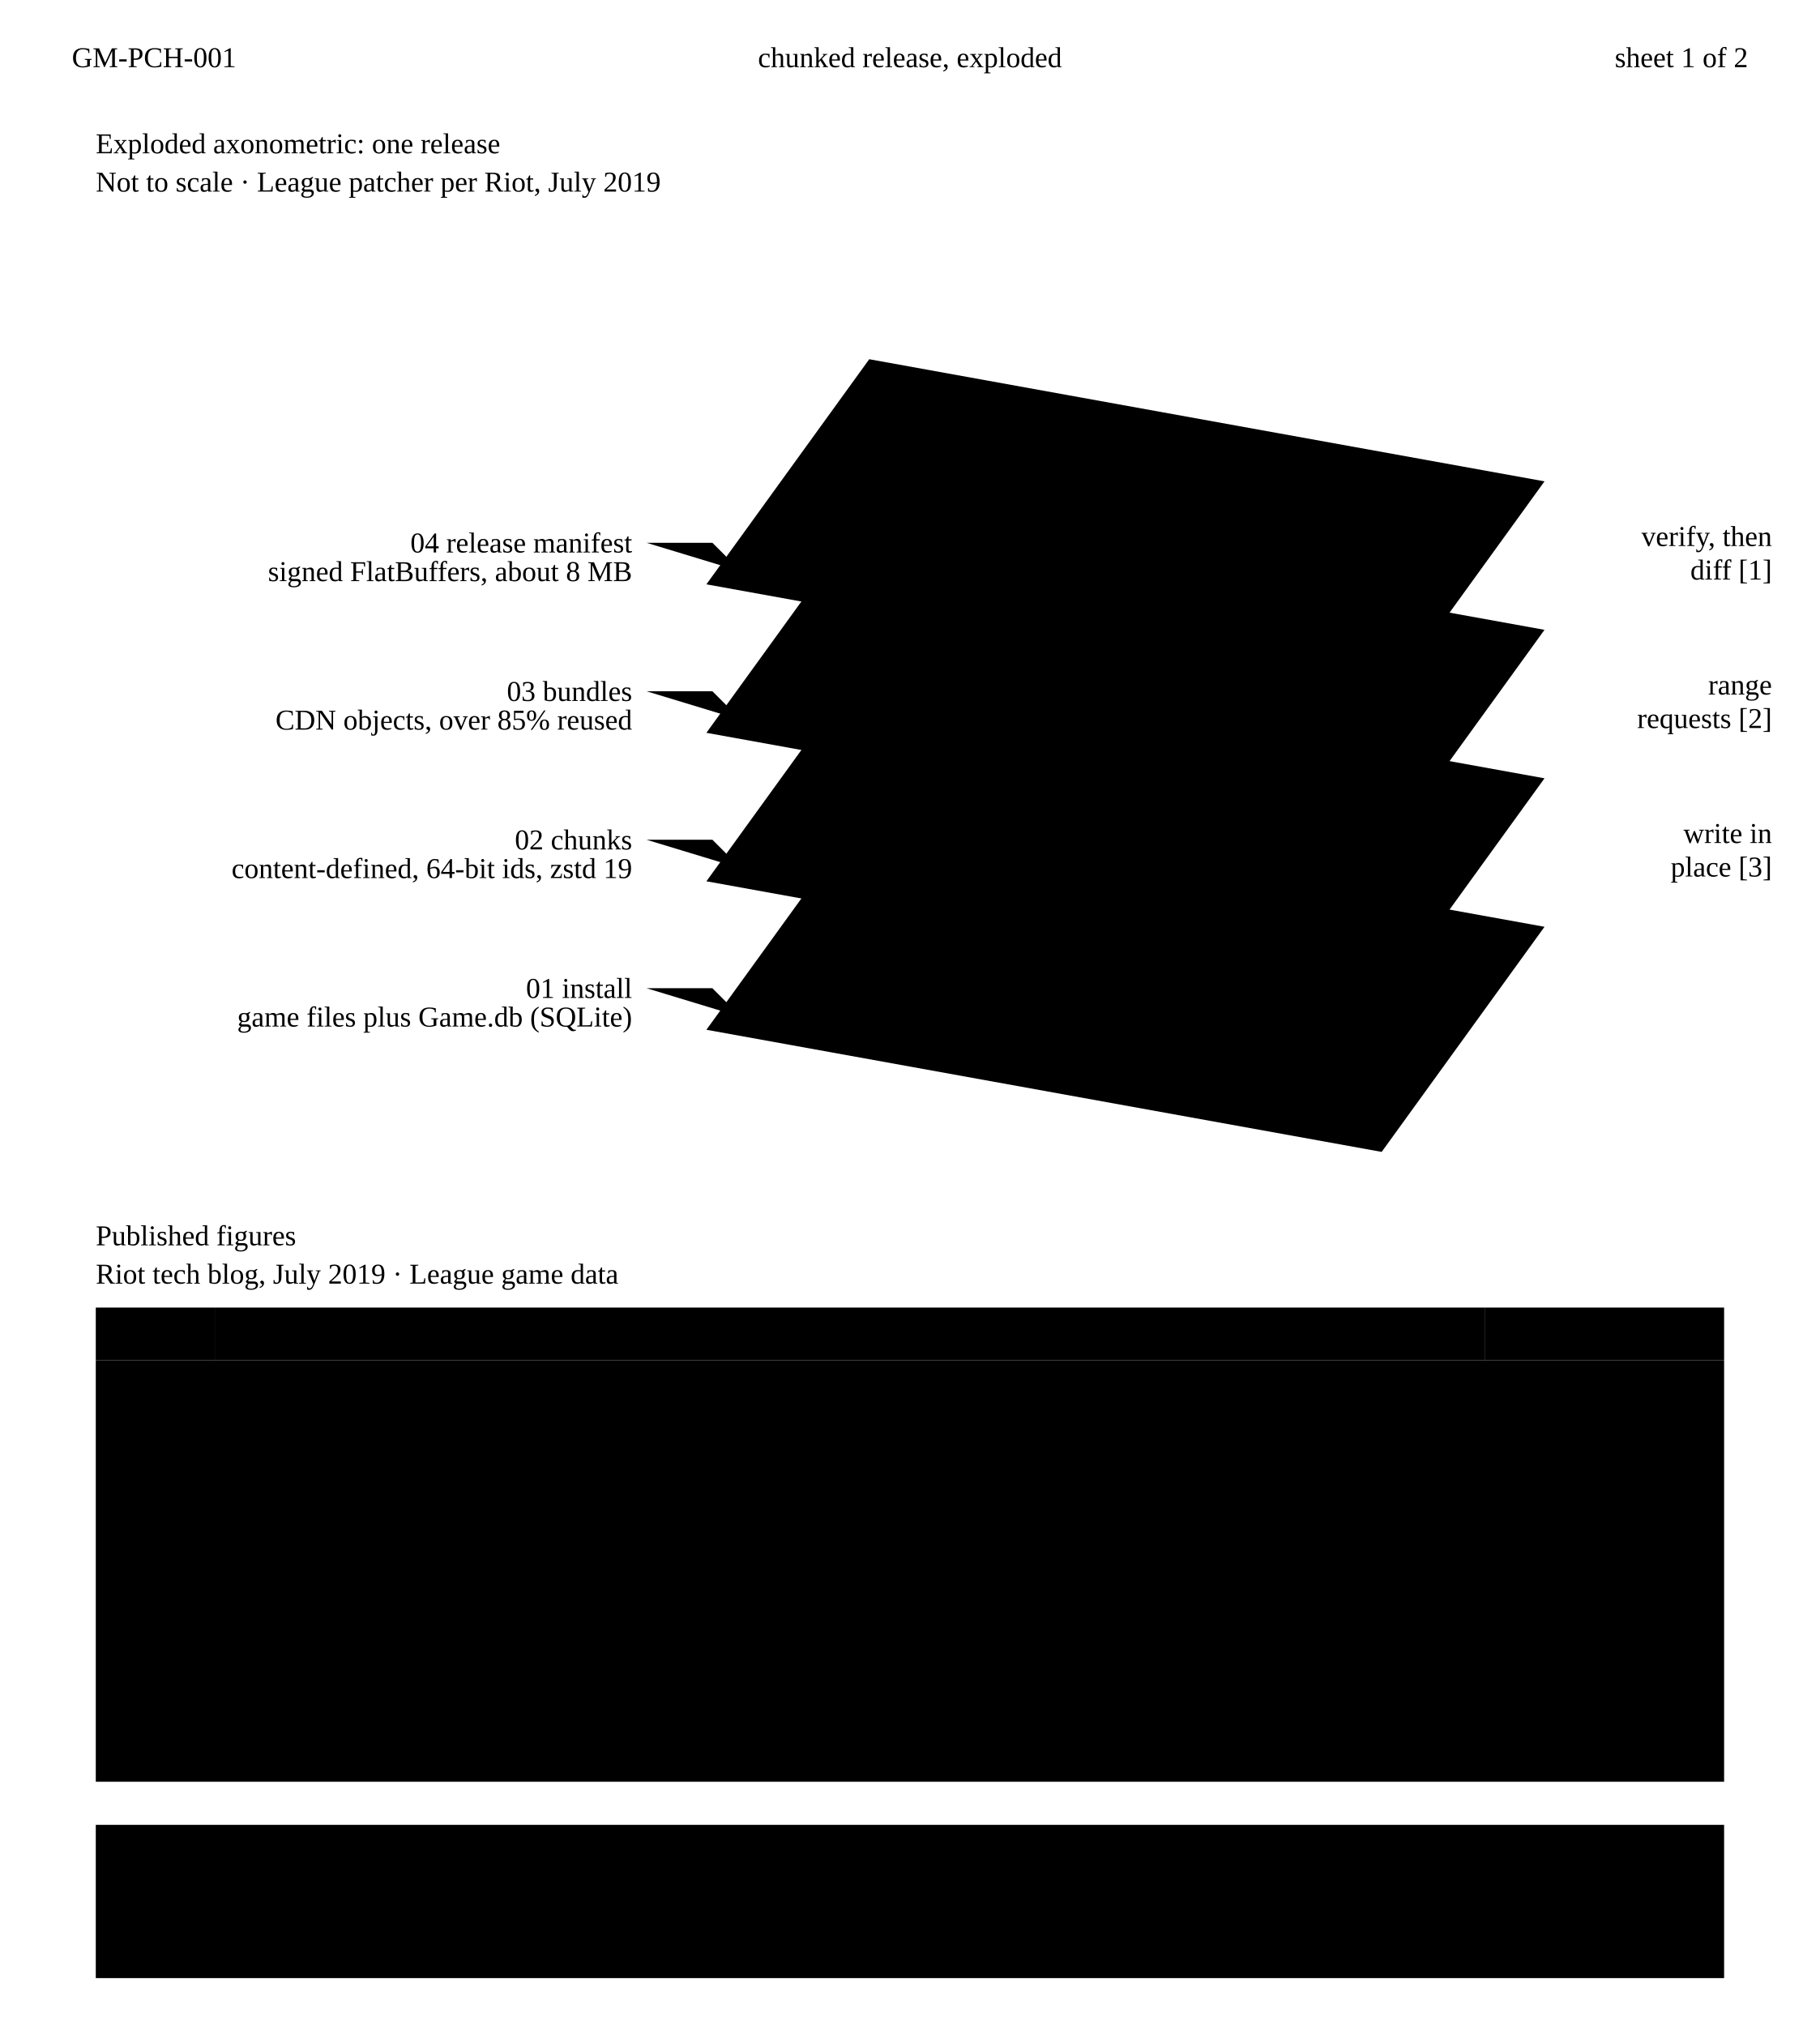
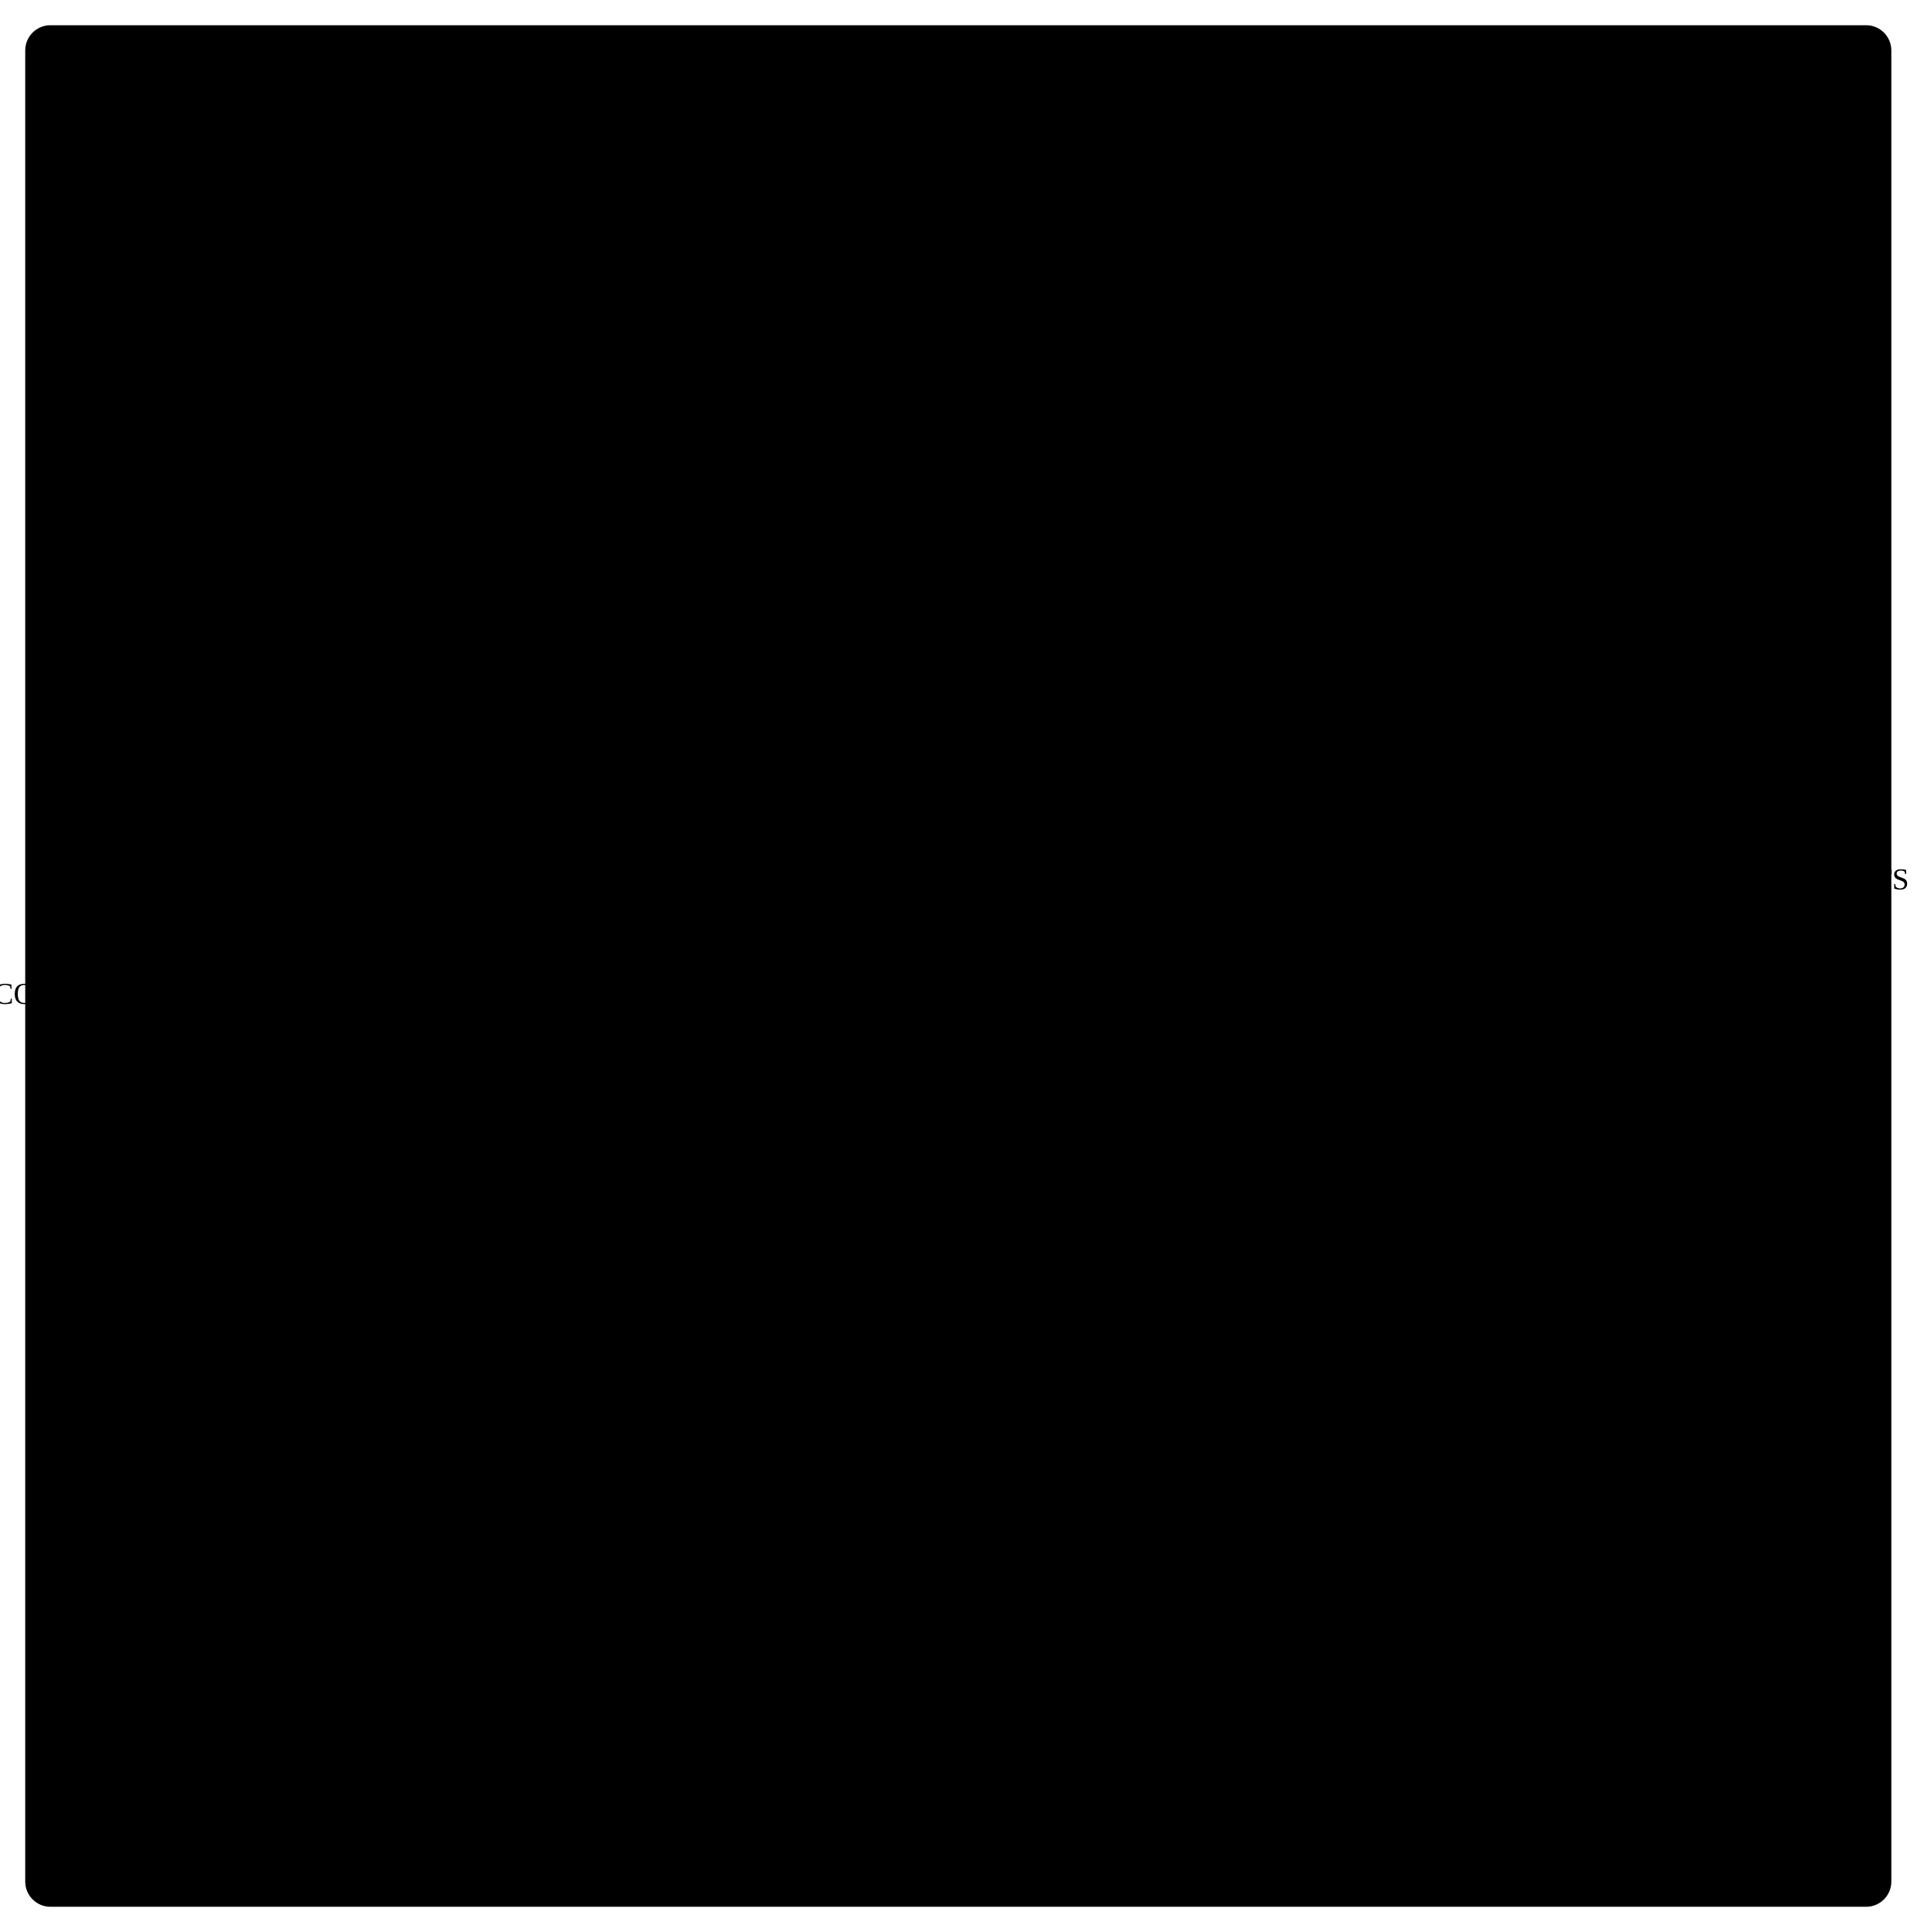
- <svg xmlns="http://www.w3.org/2000/svg" class="dwg" viewBox="0 0 760 846">
-   <path class="ln" d="M20,12H740M20,36H740" />
-   <text class="cap ink" x="30" y="24" dominant-baseline="central">GM-PCH-001</text>
-   <text class="cap" x="380" y="24" text-anchor="middle" dominant-baseline="central">chunked release, exploded</text>
-   <text class="cap" x="730" y="24" text-anchor="end" dominant-baseline="central">sheet 1 of 2</text>
-   <text class="vt" x="40" y="64">Exploded axonometric: one release</text>
-   <text class="vs" x="40" y="80">Not to scale · League patcher per Riot, July 2019</text>
-   <path class="phantom" d="M295,244V430M645,201V387" />
-   <g class="iso" transform="matrix(.94 .17 -.34 .47 363 336)">
-     <rect class="obj fill-2" width="300" height="200" />
-     <rect class="cell band" x="20" y="100" width="150" height="60" />
-     <rect class="cell band" x="180" y="100" width="55" height="60" />
-     <rect class="cell band" x="245" y="100" width="35" height="60" />
+ <svg xmlns="http://www.w3.org/2000/svg" class="dwg" viewBox="0 0 760 766">
+   <defs>
+     <marker id="gm-pm-ah" viewBox="0 0 10 10" refX="10" refY="5" markerWidth="6" markerHeight="6" markerUnits="userSpaceOnUse" orient="auto-start-reverse">
+       <path class="ah ink" d="M0,1.6L10,5L0,8.4Z" />
+     </marker>
+     <marker id="gm-pm-ah-hl" viewBox="0 0 10 10" refX="10" refY="5" markerWidth="6" markerHeight="6" markerUnits="userSpaceOnUse" orient="auto-start-reverse">
+       <path class="ah hl" d="M0,1.6L10,5L0,8.4Z" />
+     </marker>
+     <pattern id="gm-pm-hatch" width="5" height="5" patternUnits="userSpaceOnUse" patternTransform="rotate(45)">
+       <path class="hatch-ln" d="M0,0V5" />
+     </pattern>
+   </defs>
+   <rect class="sheet" x="10" y="10" width="740" height="746" rx="10" />
+   <text class="nth" x="32" y="40">NOTES:</text>
+   <text class="nt" x="78.6" y="40">(UNLESS OTHERWISE SPECIFIED)</text>
+   <rect class="nb" x="32" y="53.3" width="11" height="11" />
+   <text class="nbt" x="37.5" y="61.5" text-anchor="middle">1</text>
+   <text class="nt" x="50" y="62">ONLY A SIGNED MANIFEST LOADS; ITS CHUNK LIST IS COMPARED WITH GAME.DB.</text>
+   <rect class="nb" x="32" y="70.3" width="11" height="11" />
+   <text class="nbt" x="37.5" y="78.5" text-anchor="middle">2</text>
+   <text class="nt" x="50" y="79">MISSING CHUNKS ARRIVE BY MULTIPART RANGE REQUESTS OVER 8 CONNECTIONS.</text>
+   <rect class="nb" x="32" y="87.3" width="11" height="11" />
+   <text class="nbt" x="37.5" y="95.5" text-anchor="middle">3</text>
+   <text class="nt" x="50" y="96">WRITES GO IN PLACE, IN SLICES UP TO 64 MB ON CHUNK BOUNDARIES, WITH GAME.DB COMMITTED AFTER EACH SLICE.</text>
+   <text class="nt" x="50" y="113">PUBLISHED FIGURES, JULY 2019, FOR ONE GAME'S DATA. NOT TO SCALE; PLATE CONTENTS ARE SCHEMATIC.</text>
+   <path class="phantom" d="M330,360L330,162" />
+   <path class="phantom" d="M612,411L612,213" />
+   <path class="phantom" d="M544,505L544,307" />
+   <path class="phantom" d="M262,454L262,256" />
+   <g class="iso" transform="matrix(0.94 0.17 -0.34 0.47 330 360)">
+     <rect class="obj plate" x="0" y="0" width="300" height="200" />
+     <rect class="obj fill-2" x="16" y="92" width="150" height="92" />
+     <rect class="obj fill-1" x="26" y="102" width="60" height="34" />
+     <rect class="obj fill-1" x="92" y="102" width="64" height="20" />
+     <rect class="obj fill-1" x="92" y="128" width="64" height="46" />
+     <rect class="obj fill-1" x="26" y="142" width="60" height="32" />
+     <path class="obj fill-2" d="M196,104v62a28,9 0 0 0 56,0v-62" />
+     <path class="obj fill-1" d="M196,104a28,9 0 0 1 56,0a28,9 0 0 1 -56,0Z" />
+     <path class="ext" d="M196,126a28,9 0 0 0 56,0M196,146a28,9 0 0 0 56,0" />
  </g>
-   <circle class="dot" cx="309.5" cy="424.65" r="2" />
-   <path class="leader" d="M309.5,424.65L297.5,412.65H270" />
-   <text class="sl ink" x="264" y="412.65" text-anchor="end" dominant-baseline="central">01 install</text>
-   <text class="n" x="264" y="428.65" text-anchor="end">game files plus Game.db (SQLite)</text>
-   <g class="iso" transform="matrix(.94 .17 -.34 .47 363 274)">
-     <rect class="obj fill-2" width="300" height="200" />
-     <rect class="cell band" x="20" y="100" width="25" height="60" />
-     <rect class="cell band" x="50" y="100" width="40" height="60" />
-     <rect class="cell band" x="95" y="100" width="20" height="60" />
-     <rect class="cell band" x="120" y="100" width="35" height="60" />
-     <rect class="cell band" x="160" y="100" width="30" height="60" />
-     <rect class="cell band" x="195" y="100" width="45" height="60" />
-     <rect class="cell band" x="245" y="100" width="35" height="60" />
+   <circle class="dot" cx="262" cy="454" r="1.6" />
+   <path class="leader" d="M262,454H238" />
+   <text class="lt" x="230" y="452" text-anchor="end">01 · INSTALL</text>
+   <text class="vs" x="230" y="464" text-anchor="end">GAME FILES · GAME.DB · W1 SLICES</text>
+   <g class="iso" transform="matrix(0.94 0.17 -0.34 0.47 330 294)">
+     <rect class="obj plate" x="0" y="0" width="300" height="200" />
+     <rect class="obj fill-2" x="16" y="98" width="14" height="20" />
+     <rect class="obj fill-1" x="33" y="98" width="22" height="20" />
+     <rect class="obj fill-2" x="58" y="98" width="10" height="20" />
+     <rect class="obj fill-2" x="71" y="98" width="18" height="20" />
+     <rect class="obj fill-2" x="92" y="98" width="26" height="20" />
+     <rect class="obj fill-1" x="121" y="98" width="12" height="20" />
+     <rect class="obj fill-2" x="136" y="98" width="16" height="20" />
+     <rect class="obj fill-2" x="155" y="98" width="20" height="20" />
+     <rect class="obj fill-2" x="178" y="98" width="11" height="20" />
+     <rect class="obj fill-1" x="192" y="98" width="24" height="20" />
+     <rect class="obj fill-2" x="219" y="98" width="15" height="20" />
+     <rect class="obj fill-2" x="237" y="98" width="19" height="20" />
+     <rect class="obj fill-2" x="259" y="98" width="13" height="20" />
+     <rect class="obj fill-1" x="16" y="124" width="12" height="20" />
+     <rect class="obj fill-2" x="31" y="124" width="16" height="20" />
+     <rect class="obj fill-2" x="50" y="124" width="20" height="20" />
+     <rect class="obj fill-2" x="73" y="124" width="11" height="20" />
+     <rect class="obj fill-1" x="87" y="124" width="24" height="20" />
+     <rect class="obj fill-2" x="114" y="124" width="15" height="20" />
+     <rect class="obj fill-2" x="132" y="124" width="19" height="20" />
+     <rect class="obj fill-2" x="154" y="124" width="13" height="20" />
+     <rect class="obj fill-1" x="170" y="124" width="14" height="20" />
+     <rect class="obj fill-2" x="187" y="124" width="22" height="20" />
+     <rect class="obj fill-2" x="212" y="124" width="10" height="20" />
+     <rect class="obj fill-2" x="225" y="124" width="18" height="20" />
+     <rect class="obj fill-1" x="246" y="124" width="26" height="20" />
+     <rect class="obj fill-2" x="16" y="150" width="15" height="20" />
+     <rect class="obj fill-2" x="34" y="150" width="19" height="20" />
+     <rect class="obj fill-2" x="56" y="150" width="13" height="20" />
+     <rect class="obj fill-1" x="72" y="150" width="14" height="20" />
+     <rect class="obj fill-2" x="89" y="150" width="22" height="20" />
+     <rect class="obj fill-2" x="114" y="150" width="10" height="20" />
+     <rect class="obj fill-2" x="127" y="150" width="18" height="20" />
+     <rect class="obj fill-1" x="148" y="150" width="26" height="20" />
+     <rect class="obj fill-2" x="177" y="150" width="12" height="20" />
+     <rect class="obj fill-2" x="192" y="150" width="16" height="20" />
+     <rect class="obj fill-2" x="211" y="150" width="20" height="20" />
+     <rect class="obj fill-1" x="234" y="150" width="11" height="20" />
+     <rect class="obj fill-2" x="248" y="150" width="24" height="20" />
  </g>
-   <circle class="dot" cx="309.5" cy="362.65" r="2" />
-   <path class="leader" d="M309.5,362.65L297.5,350.65H270" />
-   <text class="sl ink" x="264" y="350.65" text-anchor="end" dominant-baseline="central">02 chunks</text>
-   <text class="n" x="264" y="366.65" text-anchor="end">content-defined, 64-bit ids, zstd 19</text>
-   <g class="iso" transform="matrix(.94 .17 -.34 .47 363 212)">
-     <rect class="obj fill-2" width="300" height="200" />
-     <rect class="cell band" x="20" y="100" width="57.5" height="60" />
-     <rect class="cell band" x="87.5" y="100" width="57.5" height="60" />
-     <rect class="cell band" x="155" y="100" width="57.5" height="60" />
-     <rect class="cell band" x="222.5" y="100" width="57.5" height="60" />
+   <circle class="dot" cx="262" cy="388" r="1.6" />
+   <path class="leader" d="M262,388H238" />
+   <text class="lt" x="230" y="386" text-anchor="end">02 · CHUNKS</text>
+   <text class="vs" x="230" y="398" text-anchor="end">CONTENT-DEFINED · 64-BIT IDS · ZSTD 19</text>
+   <g class="iso" transform="matrix(0.94 0.17 -0.34 0.47 330 228)">
+     <rect class="obj plate" x="0" y="0" width="300" height="200" />
+     <rect class="obj fill-2" x="16" y="92" width="62" height="92" />
+     <rect class="obj fill-1" x="24" y="98" width="46" height="12" />
+     <rect class="obj fill-1" x="24" y="118" width="34" height="12" />
+     <rect class="obj fill-1" x="24" y="138" width="46" height="12" />
+     <rect class="obj fill-1" x="24" y="158" width="34" height="12" />
+     <rect class="obj fill-2" x="86" y="92" width="62" height="92" />
+     <rect class="obj fill-1" x="94" y="98" width="46" height="12" />
+     <rect class="obj fill-1" x="94" y="118" width="34" height="12" />
+     <rect class="obj fill-1" x="94" y="138" width="46" height="12" />
+     <rect class="obj fill-1" x="94" y="158" width="34" height="12" />
+     <rect class="obj fill-2" x="156" y="92" width="62" height="92" />
+     <rect class="obj fill-1" x="164" y="98" width="46" height="12" />
+     <rect class="obj fill-1" x="164" y="118" width="34" height="12" />
+     <rect class="obj fill-1" x="164" y="138" width="46" height="12" />
+     <rect class="obj fill-1" x="164" y="158" width="34" height="12" />
+     <rect class="slot" x="226" y="92" width="58" height="92" />
+     <rect class="obj fill-2" x="234" y="98" width="40" height="12" />
+     <rect class="obj fill-2" x="234" y="118" width="40" height="12" />
+     <rect class="obj fill-2" x="234" y="138" width="40" height="12" />
  </g>
-   <circle class="dot" cx="309.5" cy="300.65" r="2" />
-   <path class="leader" d="M309.5,300.65L297.5,288.65H270" />
-   <text class="sl ink" x="264" y="288.65" text-anchor="end" dominant-baseline="central">03 bundles</text>
-   <text class="n" x="264" y="304.65" text-anchor="end">CDN objects, over 85% reused</text>
-   <g class="iso" transform="matrix(.94 .17 -.34 .47 363 150)">
-     <rect class="obj hl" width="300" height="200" />
-     <rect class="cell band" x="20" y="100" width="260" height="25" />
-     <rect class="cell band" x="20" y="135" width="260" height="25" />
+   <circle class="dot" cx="262" cy="322" r="1.6" />
+   <path class="leader" d="M262,322H238" />
+   <text class="lt" x="230" y="320" text-anchor="end">03 · BUNDLES</text>
+   <text class="vs" x="230" y="332" text-anchor="end">CDN OBJECTS · B1 · S1 REUSED</text>
+   <g class="iso" transform="matrix(0.94 0.17 -0.34 0.47 330 162)">
+     <rect class="obj plate" x="0" y="0" width="300" height="200" />
+     <rect class="obj hl" x="0" y="0" width="300" height="200" />
+     <rect class="obj fill-2" x="20" y="20" width="260" height="26" />
+     <circle class="obj" cx="262" cy="33" r="7" />
+     <rect class="obj fill-2" x="20" y="62" width="200" height="10" />
+     <rect class="obj fill-2" x="20" y="80" width="170" height="10" />
+     <rect class="obj fill-2" x="20" y="98" width="140" height="10" />
+     <rect class="obj fill-2" x="20" y="116" width="200" height="10" />
+     <rect class="obj fill-2" x="20" y="134" width="170" height="10" />
+     <rect class="obj fill-2" x="20" y="152" width="140" height="10" />
+     <rect class="obj fill-2" x="20" y="170" width="200" height="10" />
  </g>
-   <circle class="dot" cx="309.5" cy="238.65" r="2" />
-   <path class="leader" d="M309.5,238.65L297.5,226.65H270" />
-   <text class="sl ink" x="264" y="226.65" text-anchor="end" dominant-baseline="central">04 release manifest</text>
-   <text class="n" x="264" y="242.65" text-anchor="end">signed FlatBuffers, about 8 MB</text>
-   <text class="n" x="740" y="228" text-anchor="end">verify, then</text>
-   <text class="n" x="740" y="242" text-anchor="end">diff [1]</text>
-   <text class="n" x="740" y="290" text-anchor="end">range</text>
-   <text class="n" x="740" y="304" text-anchor="end">requests [2]</text>
-   <text class="n" x="740" y="352" text-anchor="end">write in</text>
-   <text class="n" x="740" y="366" text-anchor="end">place [3]</text>
-   <text class="vt" x="40" y="520">Published figures</text>
-   <text class="vs" x="40" y="536">Riot tech blog, July 2019 · League game data</text>
-   <rect class="cell band" x="40" y="546" width="50" height="22" />
-   <rect class="cell band" x="90" y="546" width="530" height="22" />
-   <rect class="cell band" x="620" y="546" width="100" height="22" />
-   <text class="cap ink" x="50" y="557" dominant-baseline="central">code</text>
-   <text class="cap ink" x="100" y="557" dominant-baseline="central">item</text>
-   <text class="cap ink" x="710" y="557" text-anchor="end" dominant-baseline="central">value</text>
-   <path class="cell" d="M40,568H720V744H40Z" />
-   <path class="ln ink" d="M90,568V744M620,568V744" />
-   <path class="ln" d="M40,590H720M40,612H720M40,634H720M40,656H720M40,678H720M40,700H720M40,722H720" />
-   <text class="t" x="50" y="579" dominant-baseline="central">C1</text>
-   <text class="t" x="100" y="579" dominant-baseline="central">chunks in a release</text>
-   <text class="t" x="710" y="579" text-anchor="end" dominant-baseline="central">&gt; 300,000</text>
-   <text class="t" x="50" y="601" dominant-baseline="central">B1</text>
-   <text class="t" x="100" y="601" dominant-baseline="central">bundles the chunks are grouped into</text>
-   <text class="t" x="710" y="601" text-anchor="end" dominant-baseline="central">&lt; 5,000</text>
-   <text class="t b" x="50" y="623" dominant-baseline="central">R1</text>
-   <text class="t" x="100" y="623" dominant-baseline="central">HTTP requests for a full download: R1 &lt;= B1</text>
-   <text class="t b" x="710" y="623" text-anchor="end" dominant-baseline="central">&lt;= 5,000</text>
-   <text class="t" x="50" y="645" dominant-baseline="central">S1</text>
-   <text class="t" x="100" y="645" dominant-baseline="central">bundles shared with the previous version</text>
-   <text class="t" x="710" y="645" text-anchor="end" dominant-baseline="central">&gt; 85%</text>
-   <text class="t" x="50" y="667" dominant-baseline="central">D1</text>
-   <text class="t" x="100" y="667" dominant-baseline="central">chunks removed by deduplication</text>
-   <text class="t" x="710" y="667" text-anchor="end" dominant-baseline="central">about 10%</text>
-   <text class="t" x="50" y="689" dominant-baseline="central">A1</text>
-   <text class="t" x="100" y="689" dominant-baseline="central">average chunk in the post's example (cut at 16 zero bits)</text>
-   <text class="t" x="710" y="689" text-anchor="end" dominant-baseline="central">64 KB</text>
-   <text class="t" x="50" y="711" dominant-baseline="central">M1</text>
-   <text class="t" x="100" y="711" dominant-baseline="central">release manifest</text>
-   <text class="t" x="710" y="711" text-anchor="end" dominant-baseline="central">about 8 MB</text>
-   <text class="t" x="50" y="733" dominant-baseline="central">W1</text>
-   <text class="t" x="100" y="733" dominant-baseline="central">largest write slice / download bytes in flight</text>
-   <text class="t" x="710" y="733" text-anchor="end" dominant-baseline="central">64 / 128 MB</text>
-   <rect class="note-box" x="40" y="762" width="680" height="64" />
-   <text class="sl ink" x="52" y="780">notes</text>
-   <text class="n" x="52" y="796">[1] Only a signed manifest loads; its chunk list is compared with Game.db. [2] Multipart range requests, 8 connections.</text>
-   <text class="n" x="52" y="812">[3] In place, in slices up to 64 MB on chunk boundaries, with Game.db committed after each slice.</text>
+   <circle class="dot" cx="262" cy="256" r="1.6" />
+   <path class="leader" d="M262,256H238" />
+   <text class="lt" x="230" y="254" text-anchor="end">04 · RELEASE MANIFEST</text>
+   <text class="vs" x="230" y="266" text-anchor="end">SIGNED FLATBUFFERS · M1</text>
+   <path class="leader" d="M642,250.6V448.6" marker-end="url(#gm-pm-ah)" />
+   <text class="sl ink" x="652" y="286.6">VERIFY, DIFF</text>
+   <rect class="nb" x="652.5" y="293.1" width="11" height="11" />
+   <text class="nbt" x="658" y="301.3" text-anchor="middle">1</text>
+   <text class="sl ink" x="652" y="352.6">RANGE REQUESTS</text>
+   <rect class="nb" x="652.5" y="359.1" width="11" height="11" />
+   <text class="nbt" x="658" y="367.3" text-anchor="middle">2</text>
+   <text class="sl ink" x="652" y="418.6">WRITE IN PLACE</text>
+   <rect class="nb" x="652.5" y="425.1" width="11" height="11" />
+   <text class="nbt" x="658" y="433.3" text-anchor="middle">3</text>
+   <text class="vt" x="437" y="545" text-anchor="middle">EXPLODED VIEW · ONE RELEASE</text>
+   <text class="vs" x="437" y="558" text-anchor="middle">AXONOMETRIC · NOT TO SCALE · INSTALL AT THE BOTTOM</text>
+   <text class="vt" x="210" y="594">PUBLISHED FIGURES</text>
+   <rect class="tbl" x="210" y="601" width="341" height="135" />
+   <path class="tbl" d="M210,616L551,616" />
+   <path class="tbl" d="M210,631L551,631" />
+   <path class="tbl" d="M210,646L551,646" />
+   <path class="tbl" d="M210,661L551,661" />
+   <path class="tbl" d="M210,676L551,676" />
+   <path class="tbl" d="M210,691L551,691" />
+   <path class="tbl" d="M210,706L551,706" />
+   <path class="tbl" d="M210,721L551,721" />
+   <path class="tbl" d="M247,601L247,736" />
+   <path class="tbl" d="M451,601L451,736" />
+   <text class="th" x="216" y="611.2">CODE</text>
+   <text class="th" x="349" y="611.2" text-anchor="middle">VARIABLE</text>
+   <text class="th" x="501" y="611.2" text-anchor="middle">VALUE</text>
+   <text class="tc" x="216" y="626.7">C1</text>
+   <text class="tc" x="349" y="626.7" text-anchor="middle">chunks in a release</text>
+   <text class="tc" x="501" y="626.7" text-anchor="middle">&gt; 300,000</text>
+   <text class="tc" x="216" y="641.7">B1</text>
+   <text class="tc" x="349" y="641.7" text-anchor="middle">bundles the chunks are grouped into</text>
+   <text class="tc" x="501" y="641.7" text-anchor="middle">&lt; 5,000</text>
+   <text class="tc" x="216" y="656.7">R1</text>
+   <text class="tc" x="349" y="656.7" text-anchor="middle">HTTP requests, full download</text>
+   <text class="tc" x="501" y="656.7" text-anchor="middle">R1 ≤ B1, so ≤ 5,000</text>
+   <text class="tc" x="216" y="671.7">S1</text>
+   <text class="tc" x="349" y="671.7" text-anchor="middle">bundles shared with the previous version</text>
+   <text class="tc" x="501" y="671.7" text-anchor="middle">&gt; 85%</text>
+   <text class="tc" x="216" y="686.7">D1</text>
+   <text class="tc" x="349" y="686.7" text-anchor="middle">chunks removed by deduplication</text>
+   <text class="tc" x="501" y="686.7" text-anchor="middle">about 10%</text>
+   <text class="tc" x="216" y="701.7">A1</text>
+   <text class="tc" x="349" y="701.7" text-anchor="middle">average chunk, example (16 zero bits)</text>
+   <text class="tc" x="501" y="701.7" text-anchor="middle">64 KB</text>
+   <text class="tc" x="216" y="716.7">M1</text>
+   <text class="tc" x="349" y="716.7" text-anchor="middle">release manifest</text>
+   <text class="tc" x="501" y="716.7" text-anchor="middle">about 8 MB</text>
+   <text class="tc" x="216" y="731.7">W1</text>
+   <text class="tc" x="349" y="731.7" text-anchor="middle">largest write slice / bytes in flight</text>
+   <text class="tc" x="501" y="731.7" text-anchor="middle">64 / 128 MB</text>
</svg>
